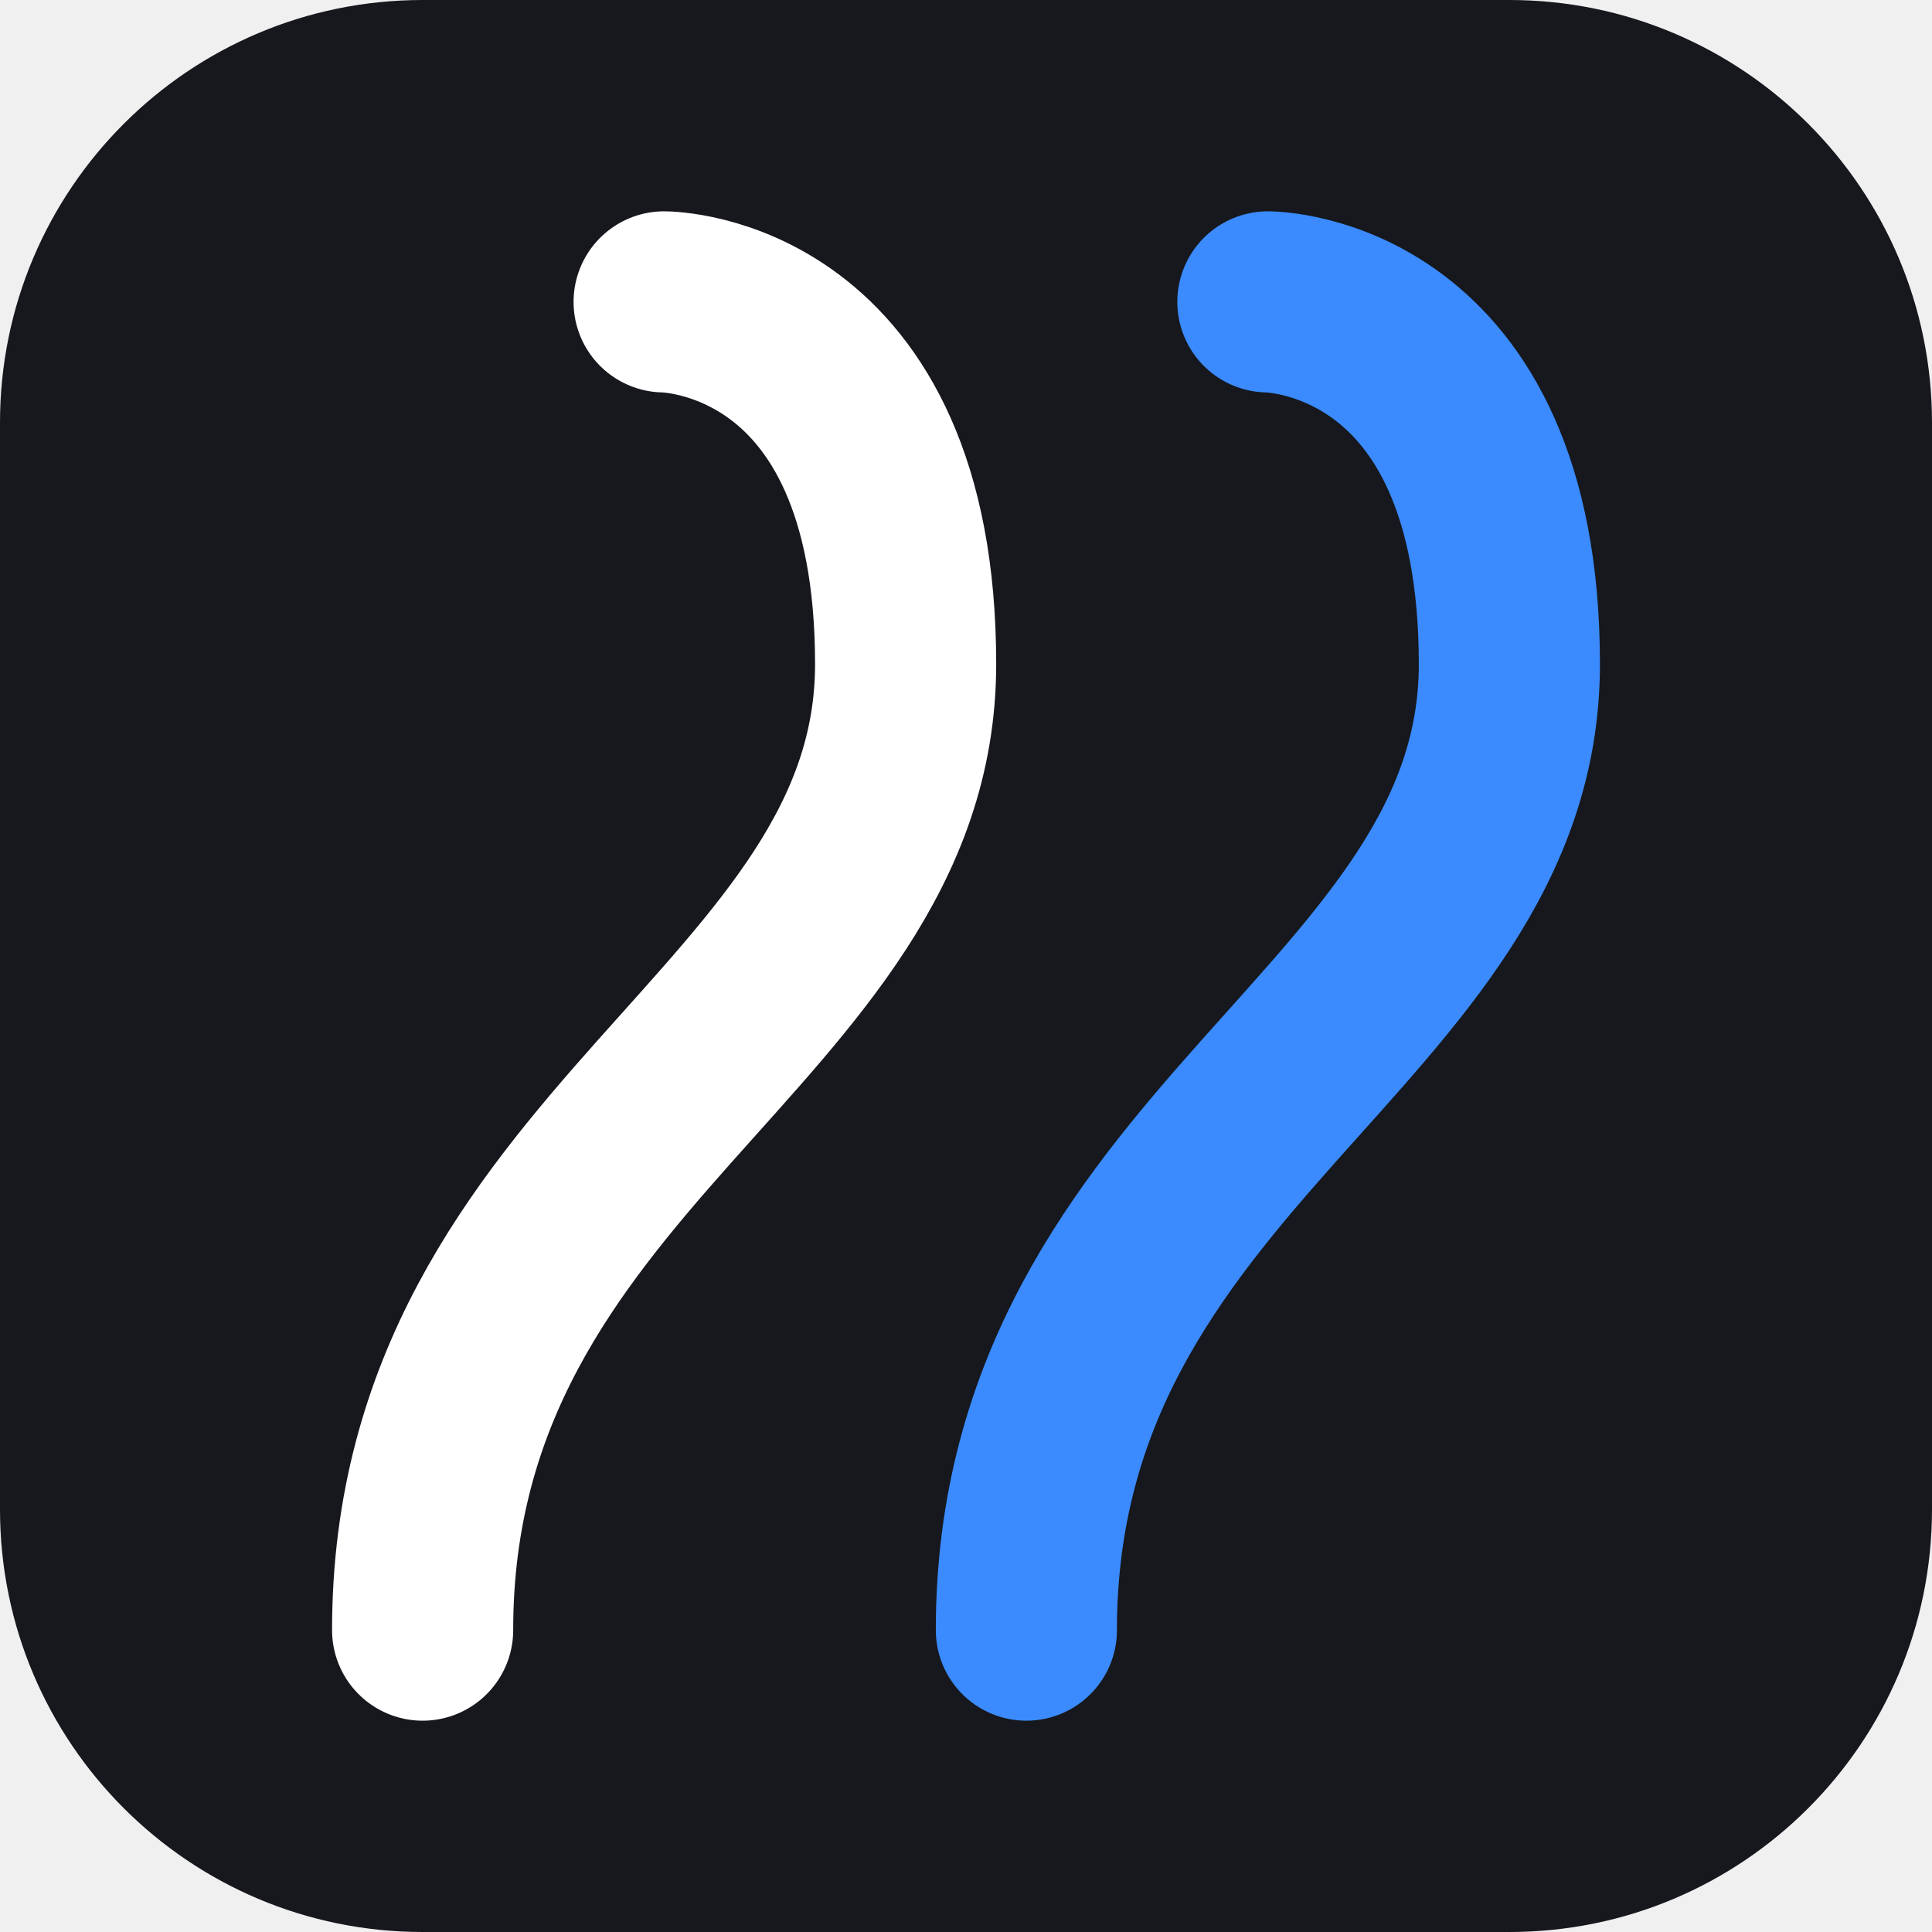
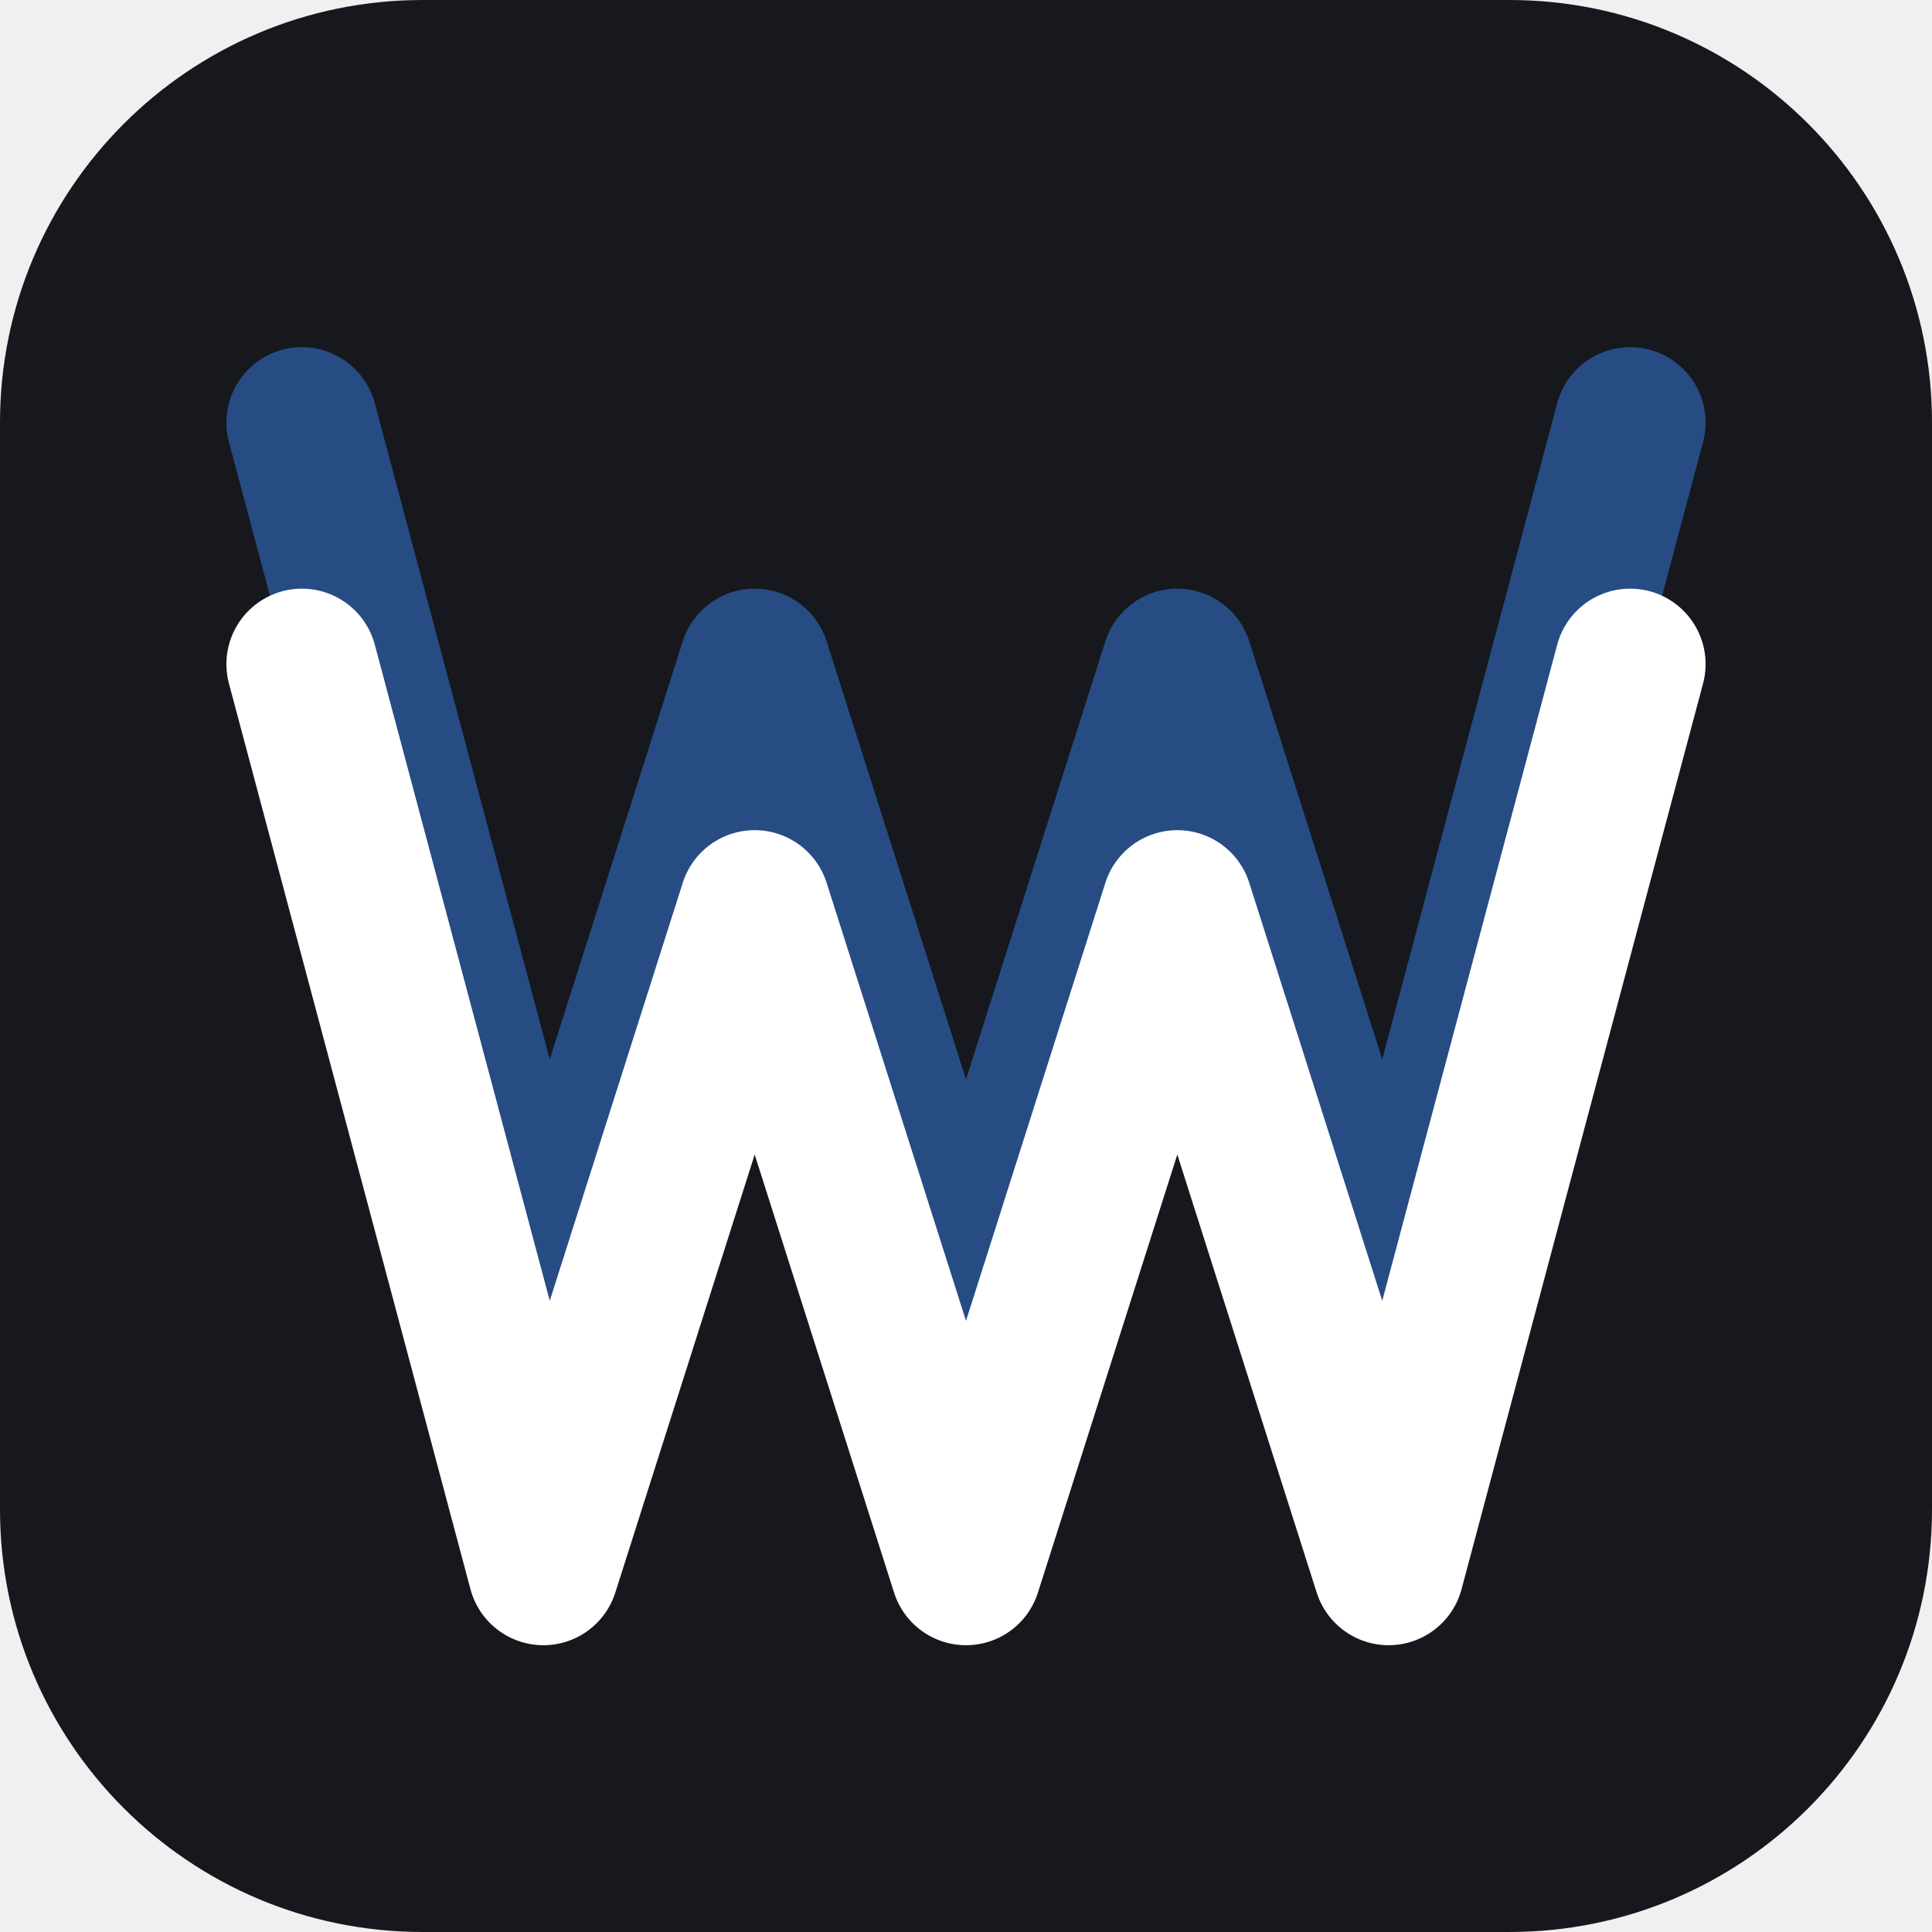
<svg xmlns="http://www.w3.org/2000/svg" viewBox="0 0 64 64">
  <rect width="64" height="64" rx="14" fill="#16181d" />
-   <path d="M14 54C14 38 30 34 30 22S22 10 22 10" fill="none" stroke="#ffffff" stroke-width="6" stroke-linecap="round" />
-   <path d="M34 54C34 38 50 34 50 22S42 10 42 10" fill="none" stroke="#3b8bff" stroke-width="6" stroke-linecap="round" />
+   <path d="M10 18l8 30 7-22 7 22 7-22 7 22 8-30" fill="none" stroke="#3b8bff" stroke-width="5" stroke-linecap="round" stroke-linejoin="round" opacity=".45" transform="translate(0 -4)" />
+   <path d="M10 18l8 30 7-22 7 22 7-22 7 22 8-30" fill="none" stroke="#ffffff" stroke-width="5" stroke-linecap="round" stroke-linejoin="round" transform="translate(0 4)" />
</svg>
